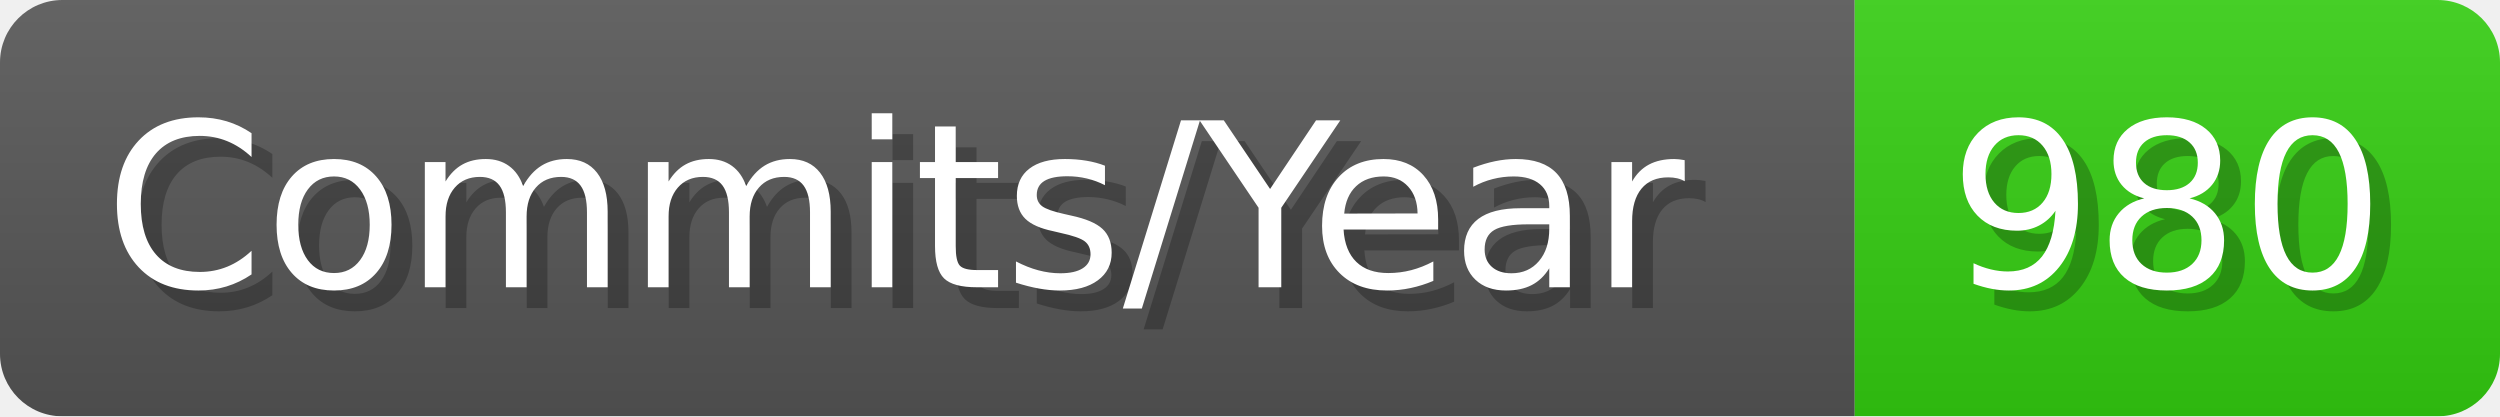
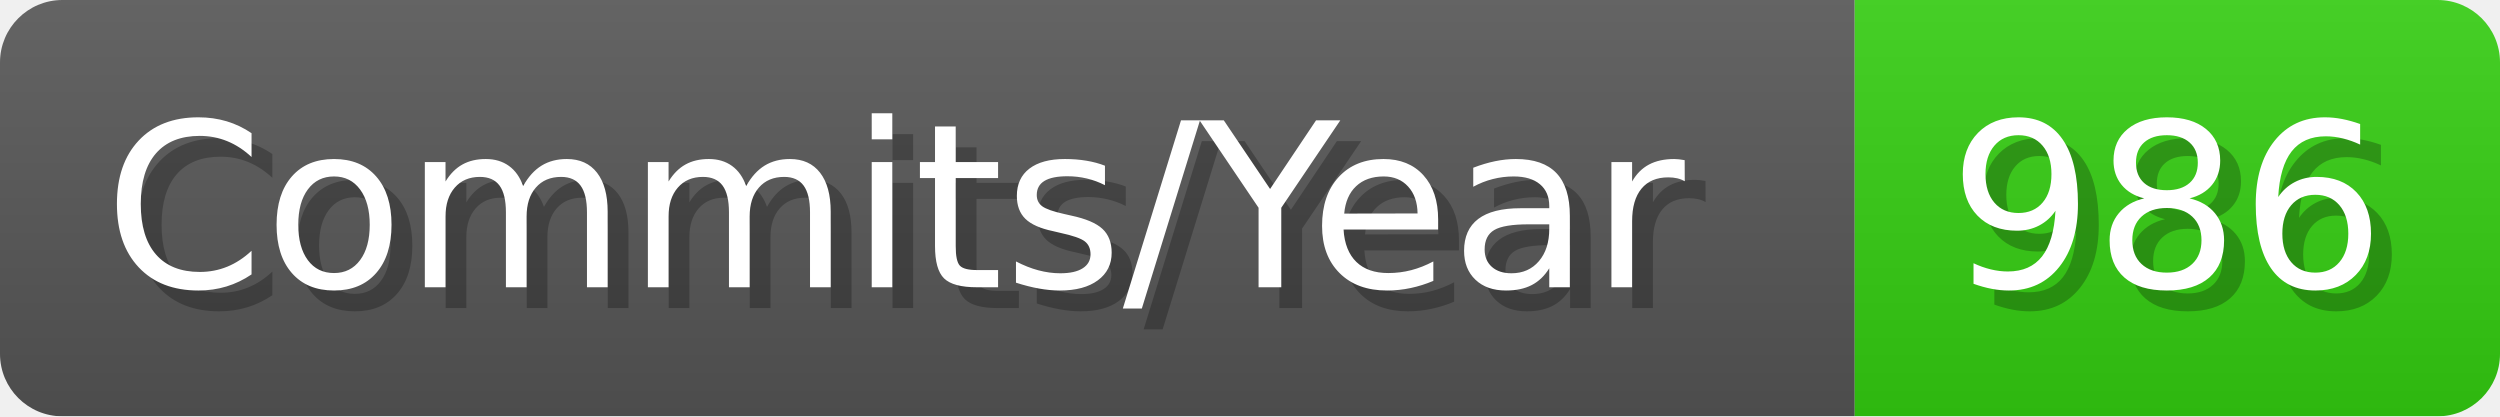
- <svg xmlns="http://www.w3.org/2000/svg" width="120.1" height="20" viewBox="0 0 1201 200" role="img" aria-label="Commits/Year: 980">
+ <svg xmlns="http://www.w3.org/2000/svg" width="120.1" height="20" viewBox="0 0 1201 200" role="img" aria-label="Commits/Year: 986">
  <linearGradient id="aUPdi" x2="0" y2="100%">
    <stop offset="0" stop-opacity=".1" stop-color="#EEE" />
    <stop offset="1" stop-opacity=".1" />
  </linearGradient>
  <mask id="WfAiQ">
    <rect width="1201" height="200" rx="30" fill="#FFF" />
  </mask>
  <g mask="url(#WfAiQ)">
    <rect width="891" height="200" fill="#555" />
    <rect width="310" height="200" fill="#3C1" x="891" />
    <rect width="1201" height="200" fill="url(#aUPdi)" />
  </g>
  <g aria-hidden="true" fill="#fff" text-anchor="start" font-family="Verdana,DejaVu Sans,sans-serif" font-size="110">
    <text x="60" y="148" textLength="791" fill="#000" opacity="0.25">Commits/Year</text>
    <text x="50" y="138" textLength="791">Commits/Year</text>
-     <text x="946" y="148" textLength="210" fill="#000" opacity="0.25">980</text>
-     <text x="936" y="138" textLength="210">980</text>
+     <text x="946" y="148" textLength="210" fill="#000" opacity="0.25">986</text>
+     <text x="936" y="138" textLength="210">986</text>
  </g>
</svg>
